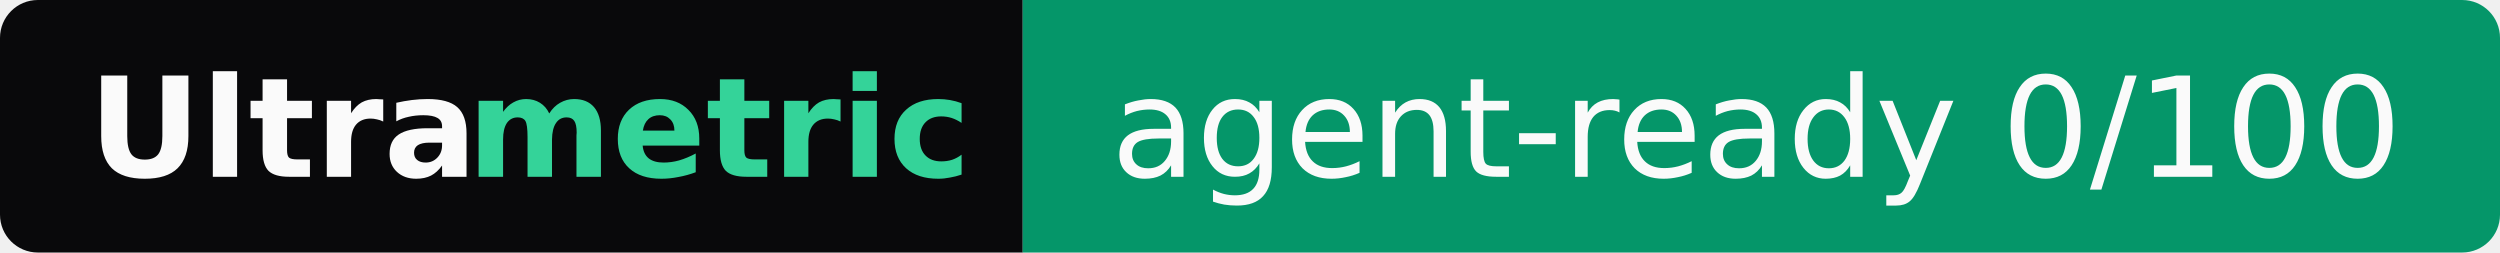
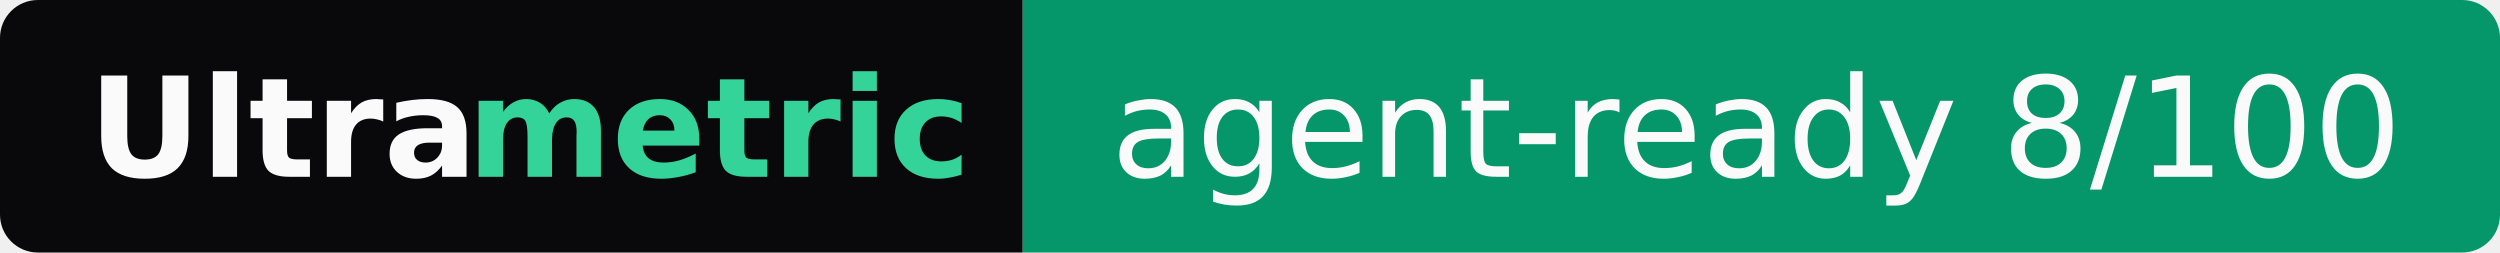
- <svg xmlns="http://www.w3.org/2000/svg" width="198" height="20" role="img" aria-label="Ultrametric: agent-ready 0/100">
+ <svg xmlns="http://www.w3.org/2000/svg" width="198" height="20" role="img" aria-label="Ultrametric: agent-ready 8/100">
  <clipPath id="r">
    <rect width="198" height="20" rx="3" fill="#fff" />
  </clipPath>
  <g clip-path="url(#r)">
    <rect width="81" height="20" fill="#09090b" />
    <rect x="81" width="117" height="20" fill="#059669" />
  </g>
  <g font-family="Verdana,Geneva,DejaVu Sans,sans-serif" font-size="11">
    <text x="7" y="14" textLength="30" font-weight="bold" fill="#fafafa">Ultra</text>
    <text x="37" y="14" textLength="37" font-weight="bold" fill="#34d399">metric</text>
-     <text x="88" y="14" textLength="103" fill="#fafafa">agent-ready 0/100</text>
+     <text x="88" y="14" textLength="103" fill="#fafafa">agent-ready 8/100</text>
  </g>
</svg>
